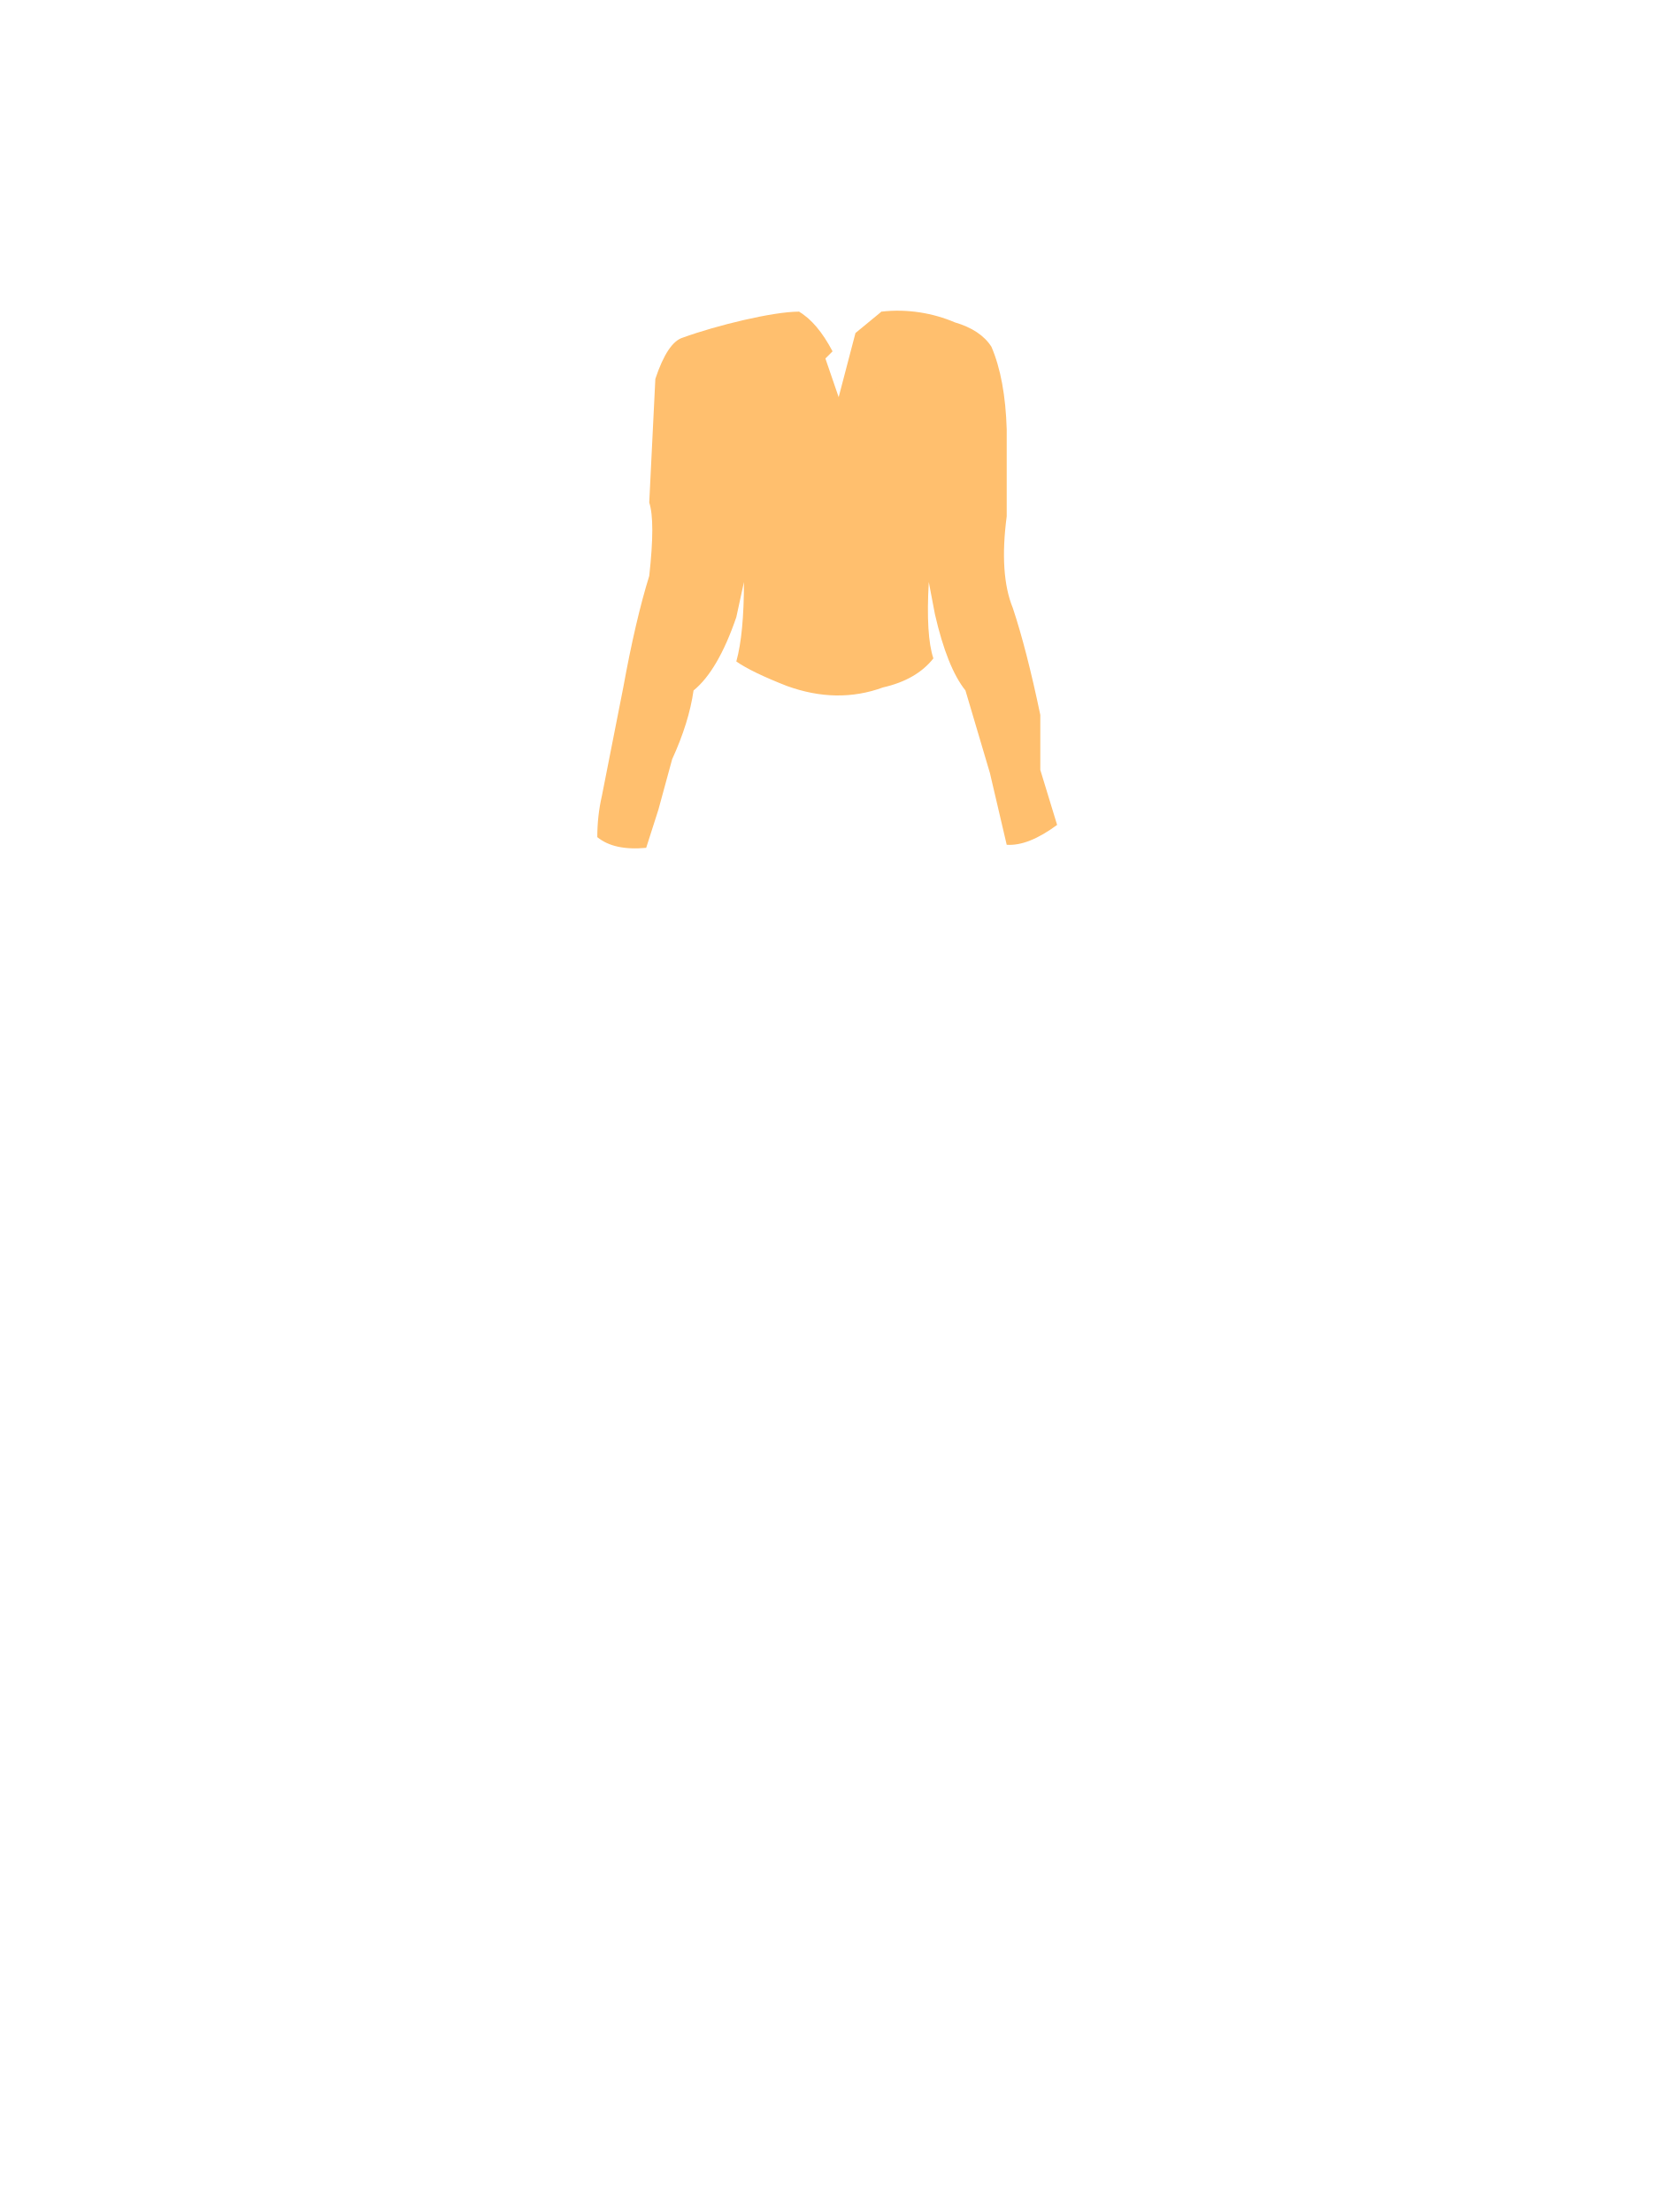
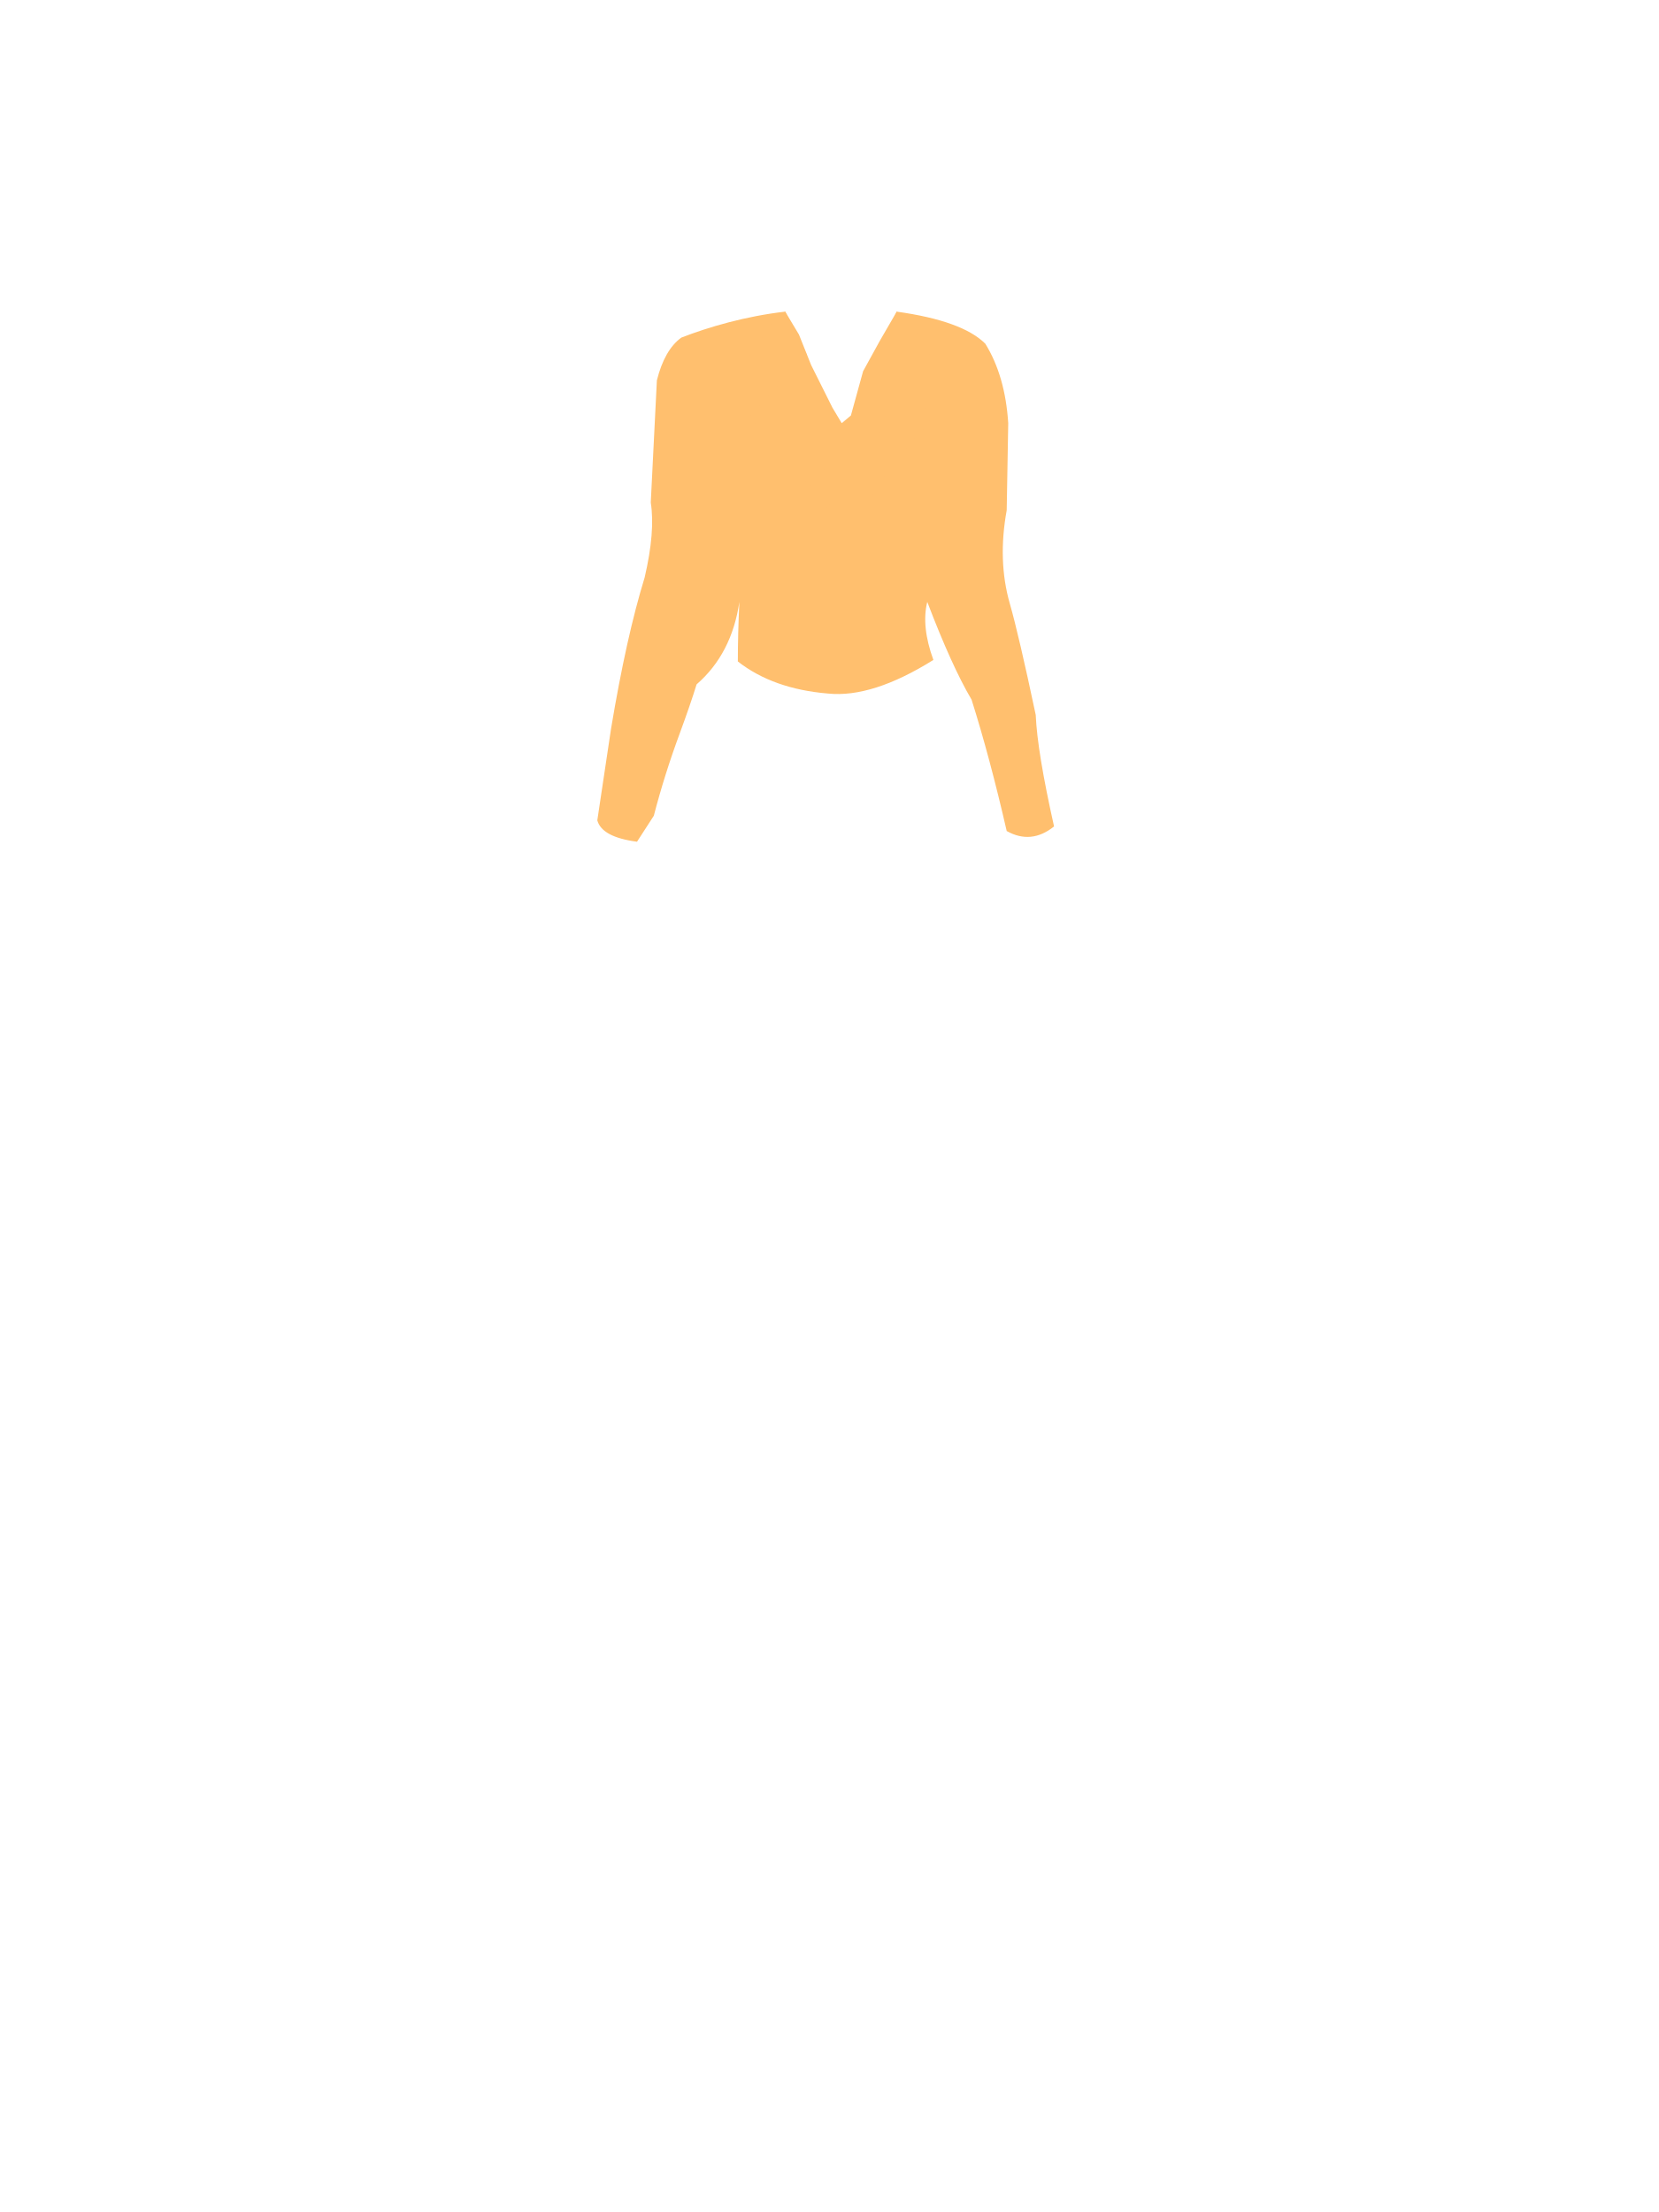
<svg xmlns="http://www.w3.org/2000/svg" viewBox="0 0 1086 1448" width="1086" height="1448">
  <g fill="#ffbf6e">
-     <path d="M523 204  C506 204 469 213 447 221 Q437 224 429 248  L425 329 Q429 341 425 377  Q416 406 408 450 L394 521 Q391 534 391 548  Q402 557 423 555  L431 530 440 497  Q451 473 454 452  Q470 439 482 404  L487 381 Q487 415 482 433  Q492 440 515 449 Q548 461 578 450  Q600 445 611 431  Q606 416 608 381  L612 402 Q620 437 632 452  L648 506 659 553 Q673 554 692 540  L681 504 681 468 Q672 425 663 398  Q654 376 659 338  L659 281 Q658 248 649 227  Q642 216 625 211  C611 205 594 202 577 204  L560 218 549 260 537 225 Z" />
-     <path d="M523 204 Q517 217 514 235 L527 254 L541 269 L557 289 Q543 260 534 241 L545 230 Q535 211 523 204 Z" />
-     <path d="M577 204 Q583 217 590 237 L575 255 L560 273 L557 289 Q571 258 581 242 L569 228 Q572 213 577 204 Z" />
+     <path d="M514 204 C488 207 464 214 446 221 Q435 229 430 249 L426 329 Q429 348 422 378 Q410 417 400 477 L391 537 Q394 548 417 551 L428 534 Q435 507 445 480 Q452 461 456 448 Q479 428 484 394 Q483 415 483 433 Q506 451 542 454 Q571 457 611 432 Q603 410 607 394 Q623 436 636 458 Q648 496 659 544 Q675 553 690 541 Q679 492 678 468 Q667 416 661 395 Q653 367 659 334 L660 277 Q658 246 645 225 Q630 210 587 204 L576 223 L565 243 L557 272 L551 277 L545 267 L531 239 L523 219 Z" />
+     <path d="M514 204 Q503 212 491 233 L510 251 L490 273 Q520 305 544 335 Q538 293 529 273 L520 249 L528 232 Z" />
+     <path d="M587 204 Q599 214 610 234 L589 252 L611 273 Q583 305 563 335 Q571 293 580 271 L583 251 L575 231 Z" />
  </g>
</svg>
